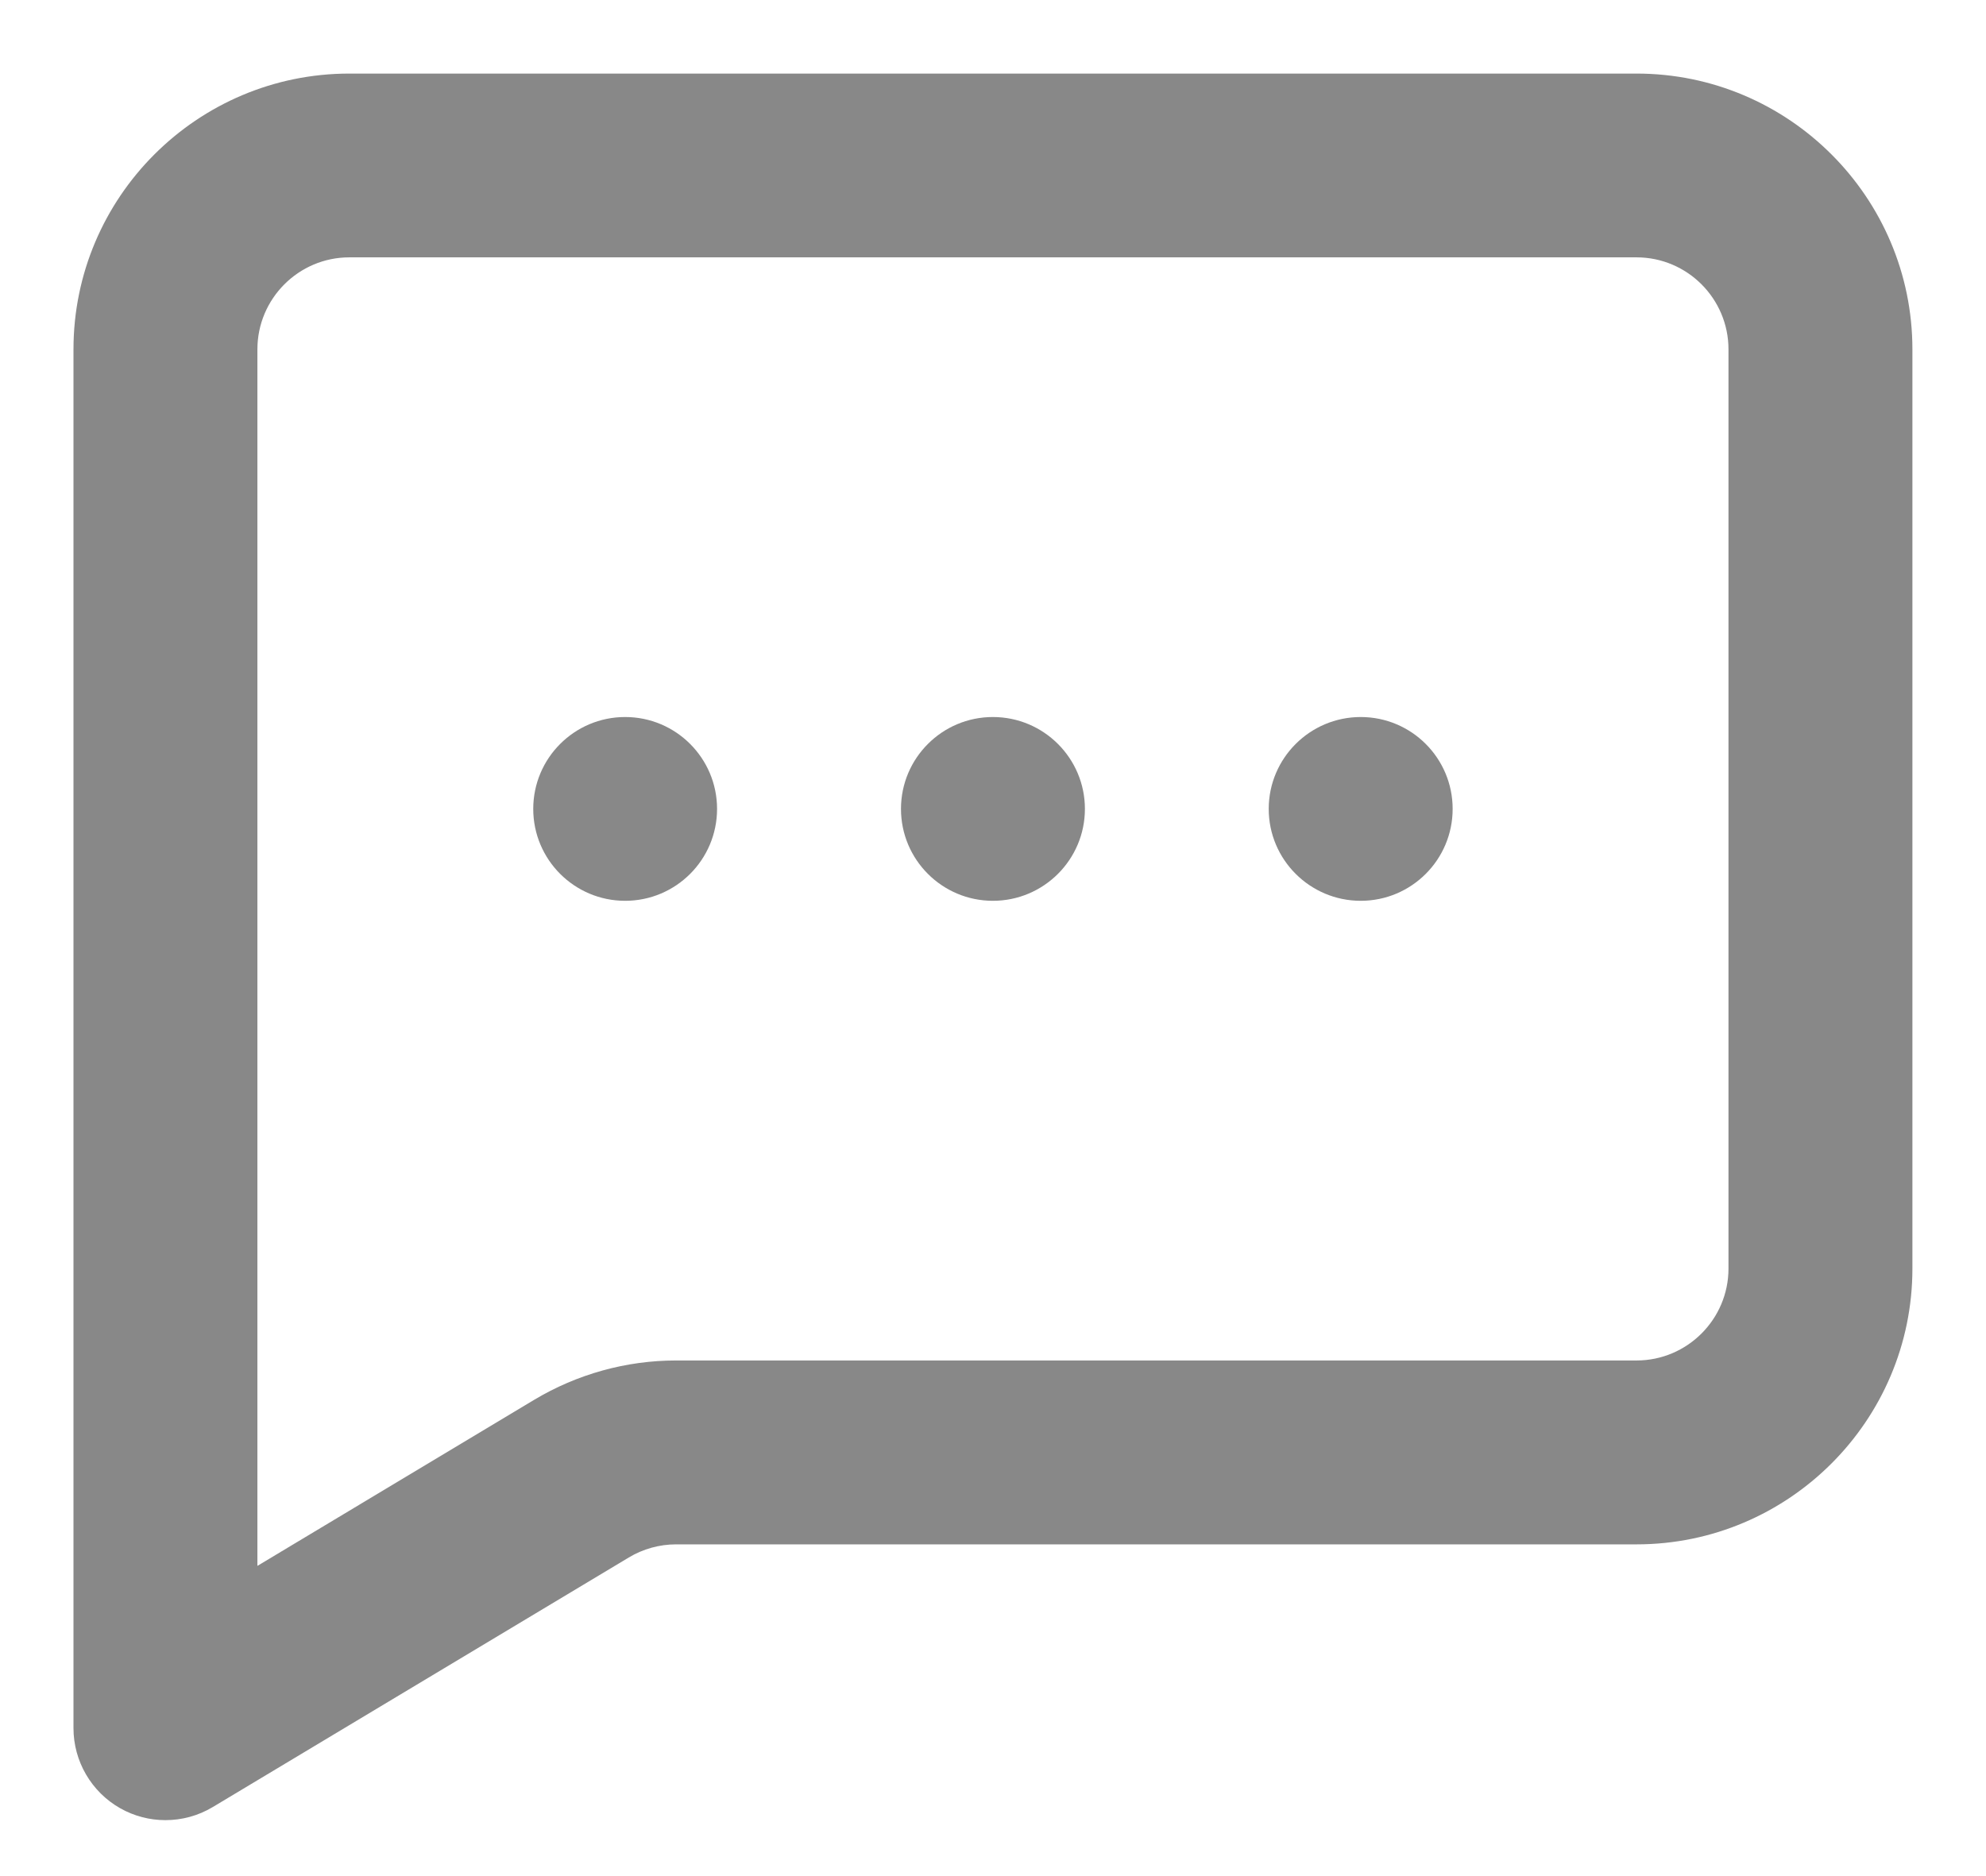
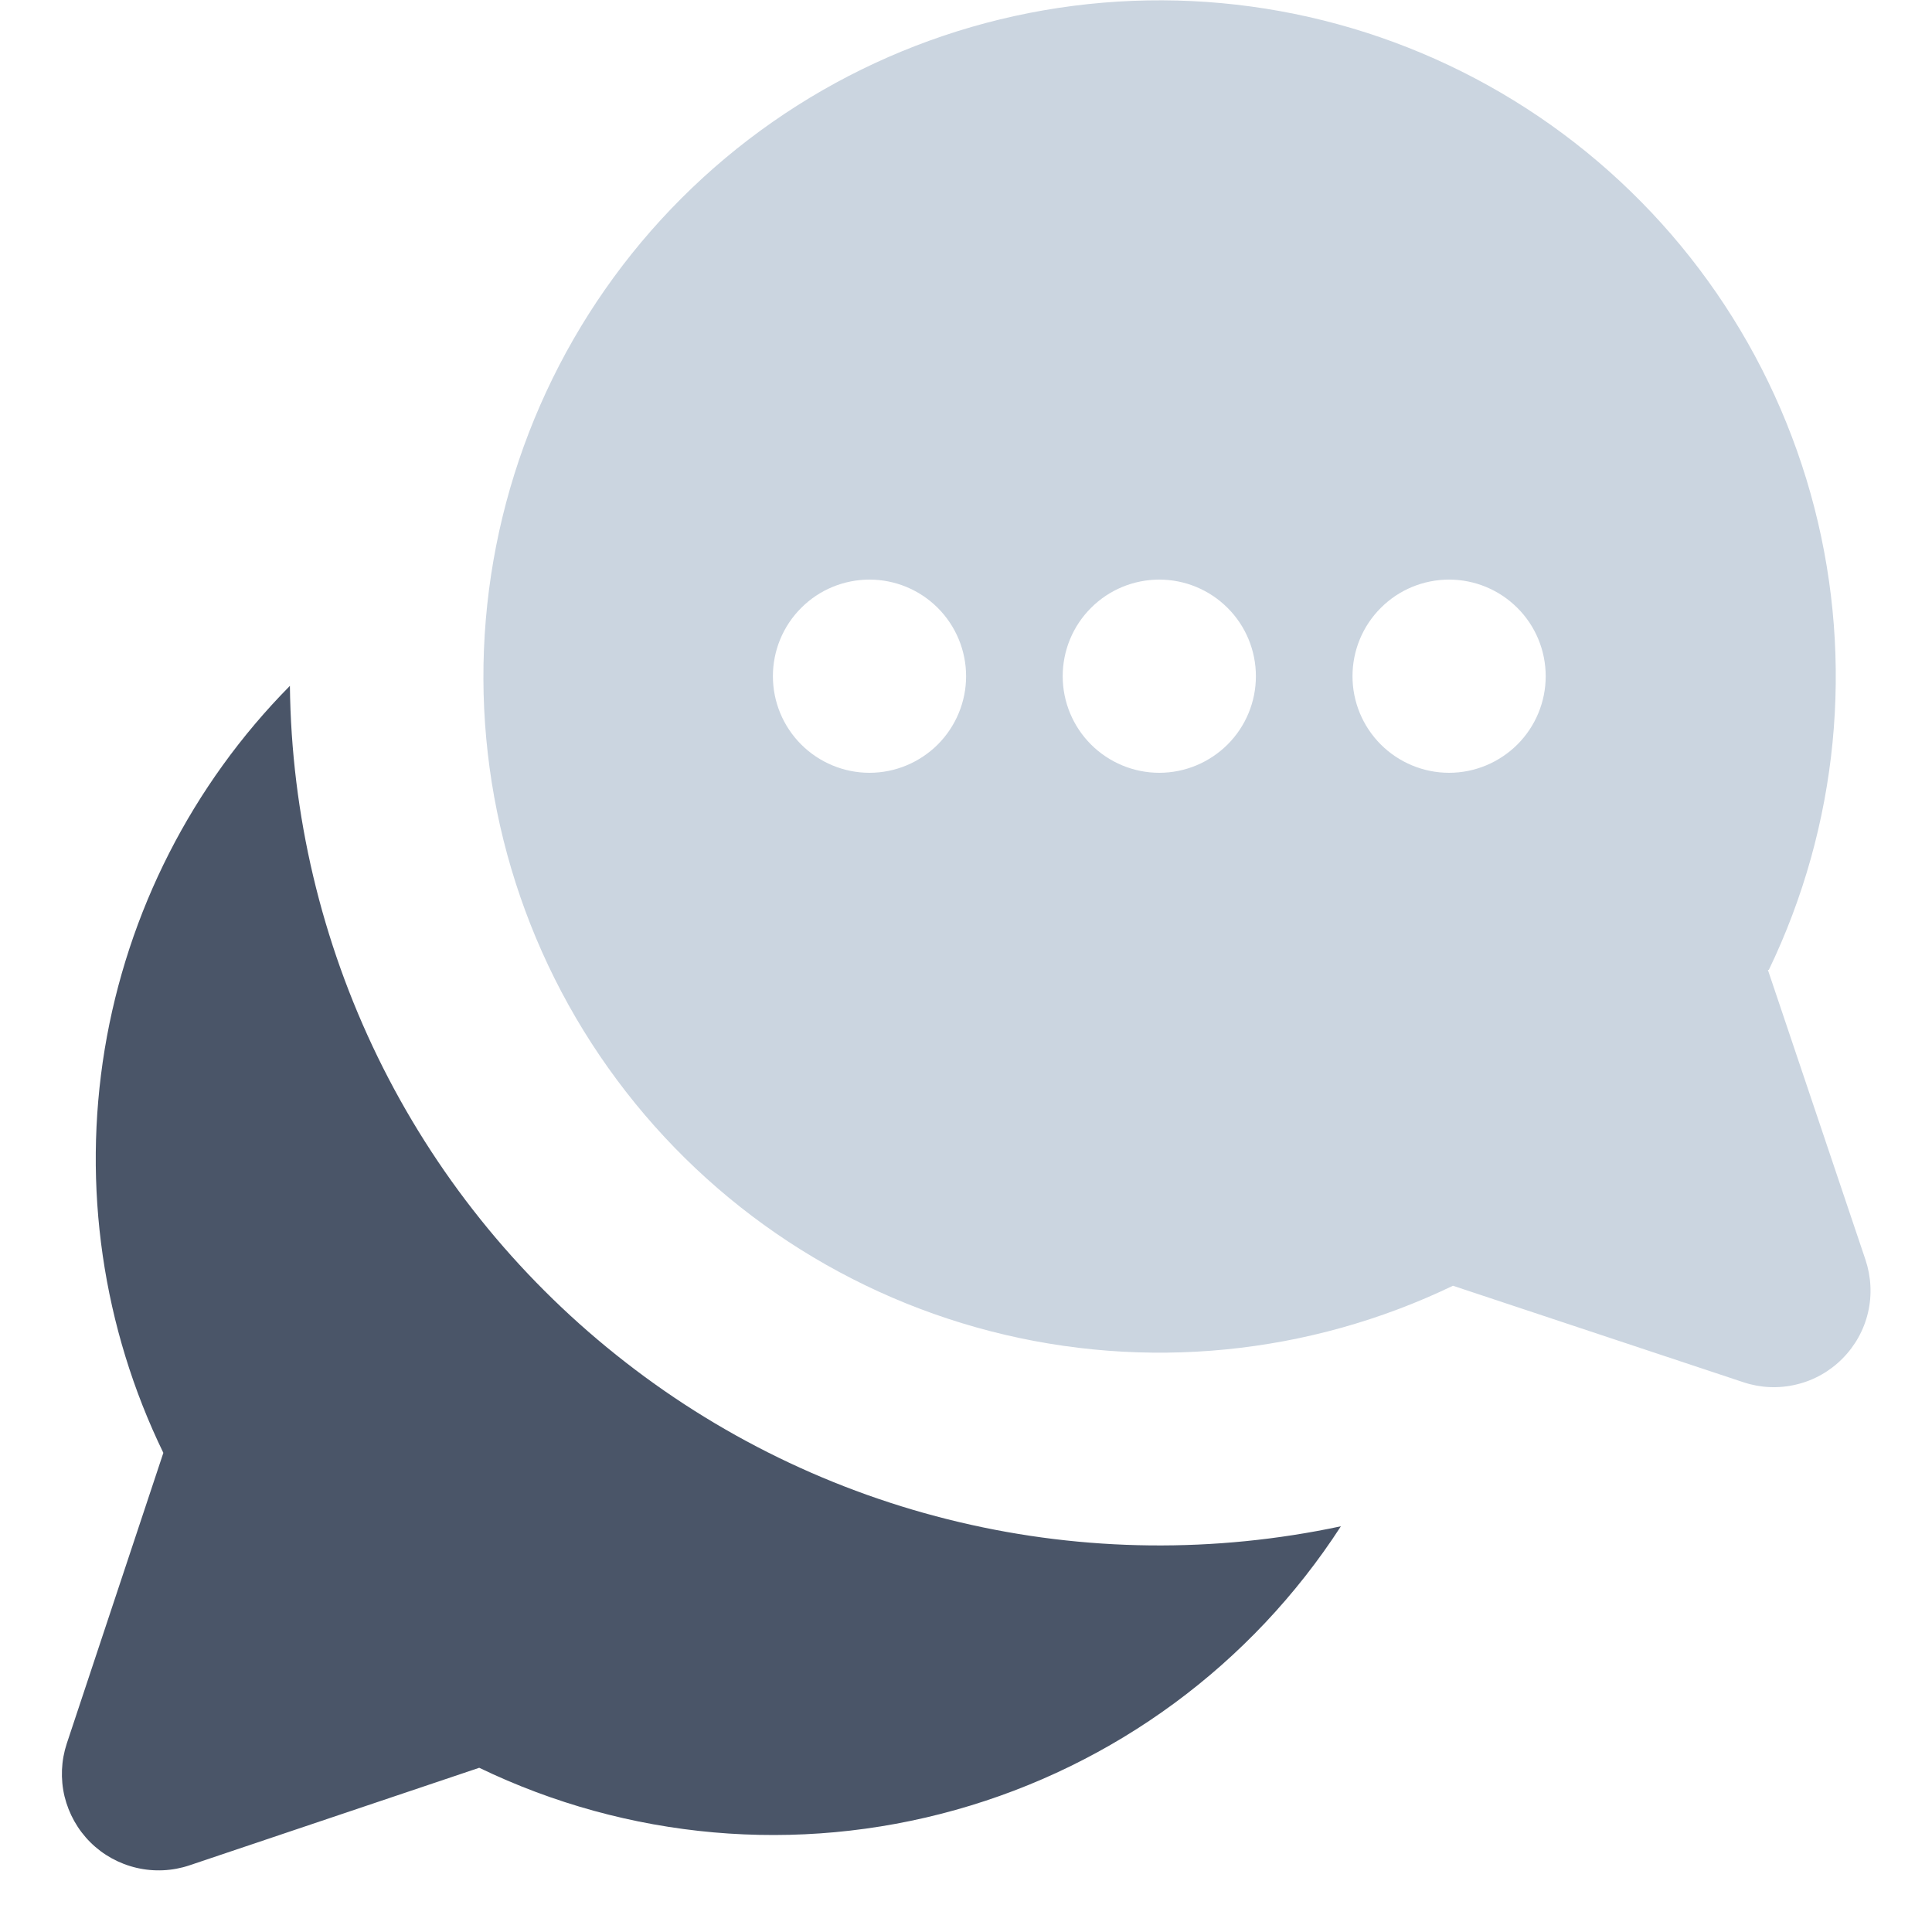
- <svg xmlns="http://www.w3.org/2000/svg" width="18" height="17" viewBox="0 0 18 17" fill="none">
-   <path fill-rule="evenodd" clip-rule="evenodd" d="M4.833 7.333C4.833 6.873 5.206 6.5 5.666 6.5C6.126 6.5 6.499 6.873 6.499 7.333C6.499 7.793 6.126 8.166 5.666 8.166C5.206 8.166 4.833 7.793 4.833 7.333ZM8.999 6.5C8.539 6.5 8.166 6.873 8.166 7.333C8.166 7.793 8.539 8.166 8.999 8.166C9.459 8.166 9.833 7.793 9.833 7.333C9.833 6.873 9.459 6.5 8.999 6.5ZM12.333 6.5C11.873 6.5 11.499 6.873 11.499 7.333C11.499 7.793 11.873 8.166 12.333 8.166C12.793 8.166 13.166 7.793 13.166 7.333C13.166 6.873 12.793 6.5 12.333 6.5ZM15.666 11.5C15.666 11.959 15.292 12.333 14.833 12.333H6.128C5.675 12.333 5.23 12.457 4.841 12.69L2.333 14.195V3.167C2.333 2.707 2.707 2.333 3.166 2.333H14.833C15.292 2.333 15.666 2.707 15.666 3.167V11.5ZM14.833 0.667H3.166C1.788 0.667 0.666 1.788 0.666 3.167V15.666C0.666 15.966 0.828 16.244 1.089 16.392C1.216 16.464 1.358 16.5 1.499 16.5C1.648 16.5 1.796 16.461 1.929 16.381L5.699 14.119C5.829 14.041 5.977 14 6.128 14H14.833C16.211 14 17.333 12.878 17.333 11.5V3.167C17.333 1.788 16.211 0.667 14.833 0.667Z" fill="#888888" />
+ <svg xmlns="http://www.w3.org/2000/svg" width="20" height="20" viewBox="0 0 20 20" fill="none">
+   <path d="M18.301 10.04L19.311 13.04C19.37 13.216 19.38 13.405 19.338 13.586C19.296 13.767 19.204 13.932 19.073 14.064C18.942 14.196 18.778 14.289 18.597 14.332C18.416 14.376 18.227 14.368 18.051 14.31L15.041 13.31C13.551 14.027 11.856 14.194 10.255 13.781C8.654 13.368 7.252 12.402 6.295 11.053C5.338 9.705 4.89 8.062 5.029 6.415C5.168 4.767 5.885 3.222 7.054 2.053C8.223 0.884 9.768 0.167 11.415 0.028C13.063 -0.111 14.706 0.337 16.055 1.294C17.403 2.251 18.369 3.654 18.782 5.254C19.195 6.855 19.028 8.55 18.311 10.04H18.301ZM9.001 8C9.266 8 9.52 7.894 9.708 7.707C9.895 7.519 10.001 7.265 10.001 7C10.001 6.735 9.895 6.48 9.708 6.293C9.52 6.105 9.266 6 9.001 6C8.736 6 8.481 6.105 8.294 6.293C8.106 6.48 8.001 6.735 8.001 7C8.001 7.265 8.106 7.519 8.294 7.707C8.481 7.894 8.736 8 9.001 8ZM12.001 8C12.266 8 12.52 7.894 12.708 7.707C12.896 7.519 13.001 7.265 13.001 7C13.001 6.735 12.896 6.48 12.708 6.293C12.52 6.105 12.266 6 12.001 6C11.736 6 11.481 6.105 11.294 6.293C11.106 6.48 11.001 6.735 11.001 7C11.001 7.265 11.106 7.519 11.294 7.707C11.481 7.894 11.736 8 12.001 8ZM15.001 8C15.266 8 15.52 7.894 15.708 7.707C15.896 7.519 16.001 7.265 16.001 7C16.001 6.735 15.896 6.48 15.708 6.293C15.52 6.105 15.266 6 15.001 6C14.736 6 14.481 6.105 14.294 6.293C14.106 6.48 14.001 6.735 14.001 7C14.001 7.265 14.106 7.519 14.294 7.707C14.481 7.894 14.736 8 15.001 8Z" fill="#CBD5E0" />
+   <path d="M13.881 15.8C12.954 17.232 11.536 18.276 9.893 18.736C8.251 19.197 6.497 19.041 4.961 18.3L1.961 19.31C1.785 19.369 1.596 19.378 1.415 19.336C1.234 19.294 1.068 19.203 0.936 19.072C0.804 18.941 0.712 18.776 0.668 18.596C0.625 18.415 0.633 18.226 0.691 18.05L1.691 15.04C1.061 13.743 0.85 12.283 1.084 10.861C1.319 9.44 1.988 8.125 3.001 7.1C3.016 8.432 3.327 9.745 3.911 10.944C4.495 12.142 5.338 13.195 6.38 14.027C7.421 14.86 8.634 15.451 9.931 15.757C11.228 16.064 12.577 16.078 13.881 15.8Z" fill="#4A5568" />
</svg>
